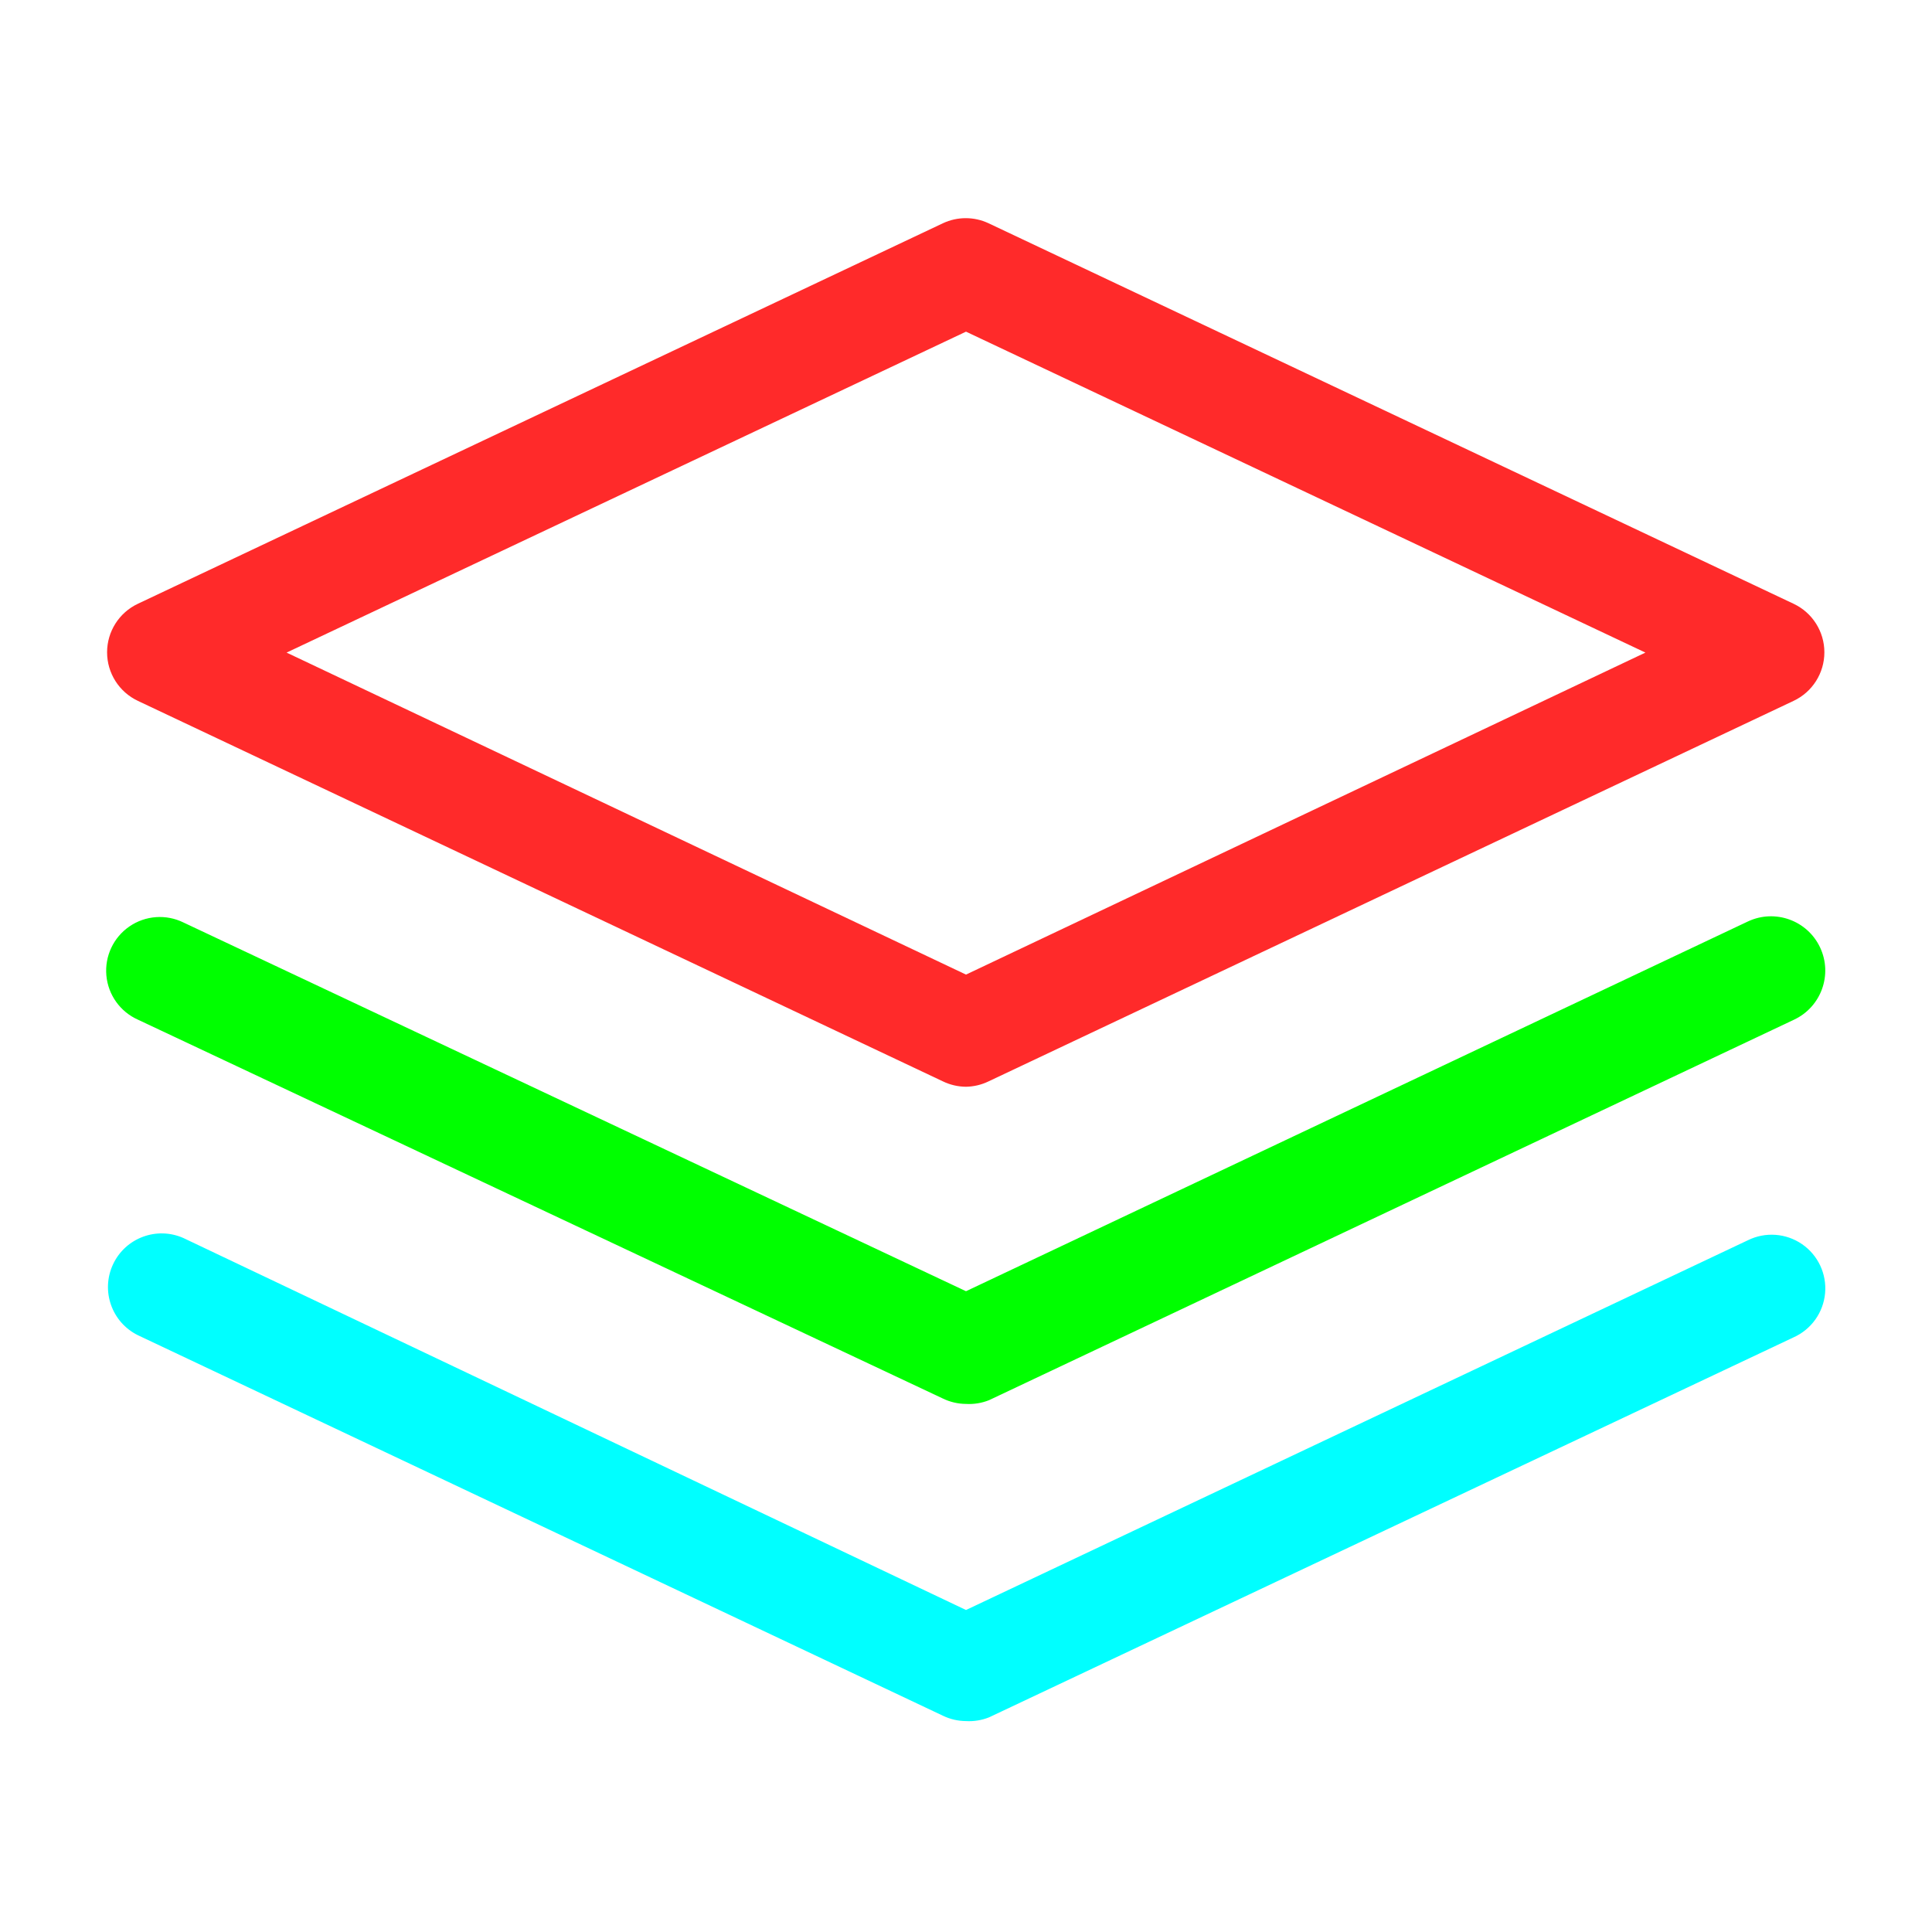
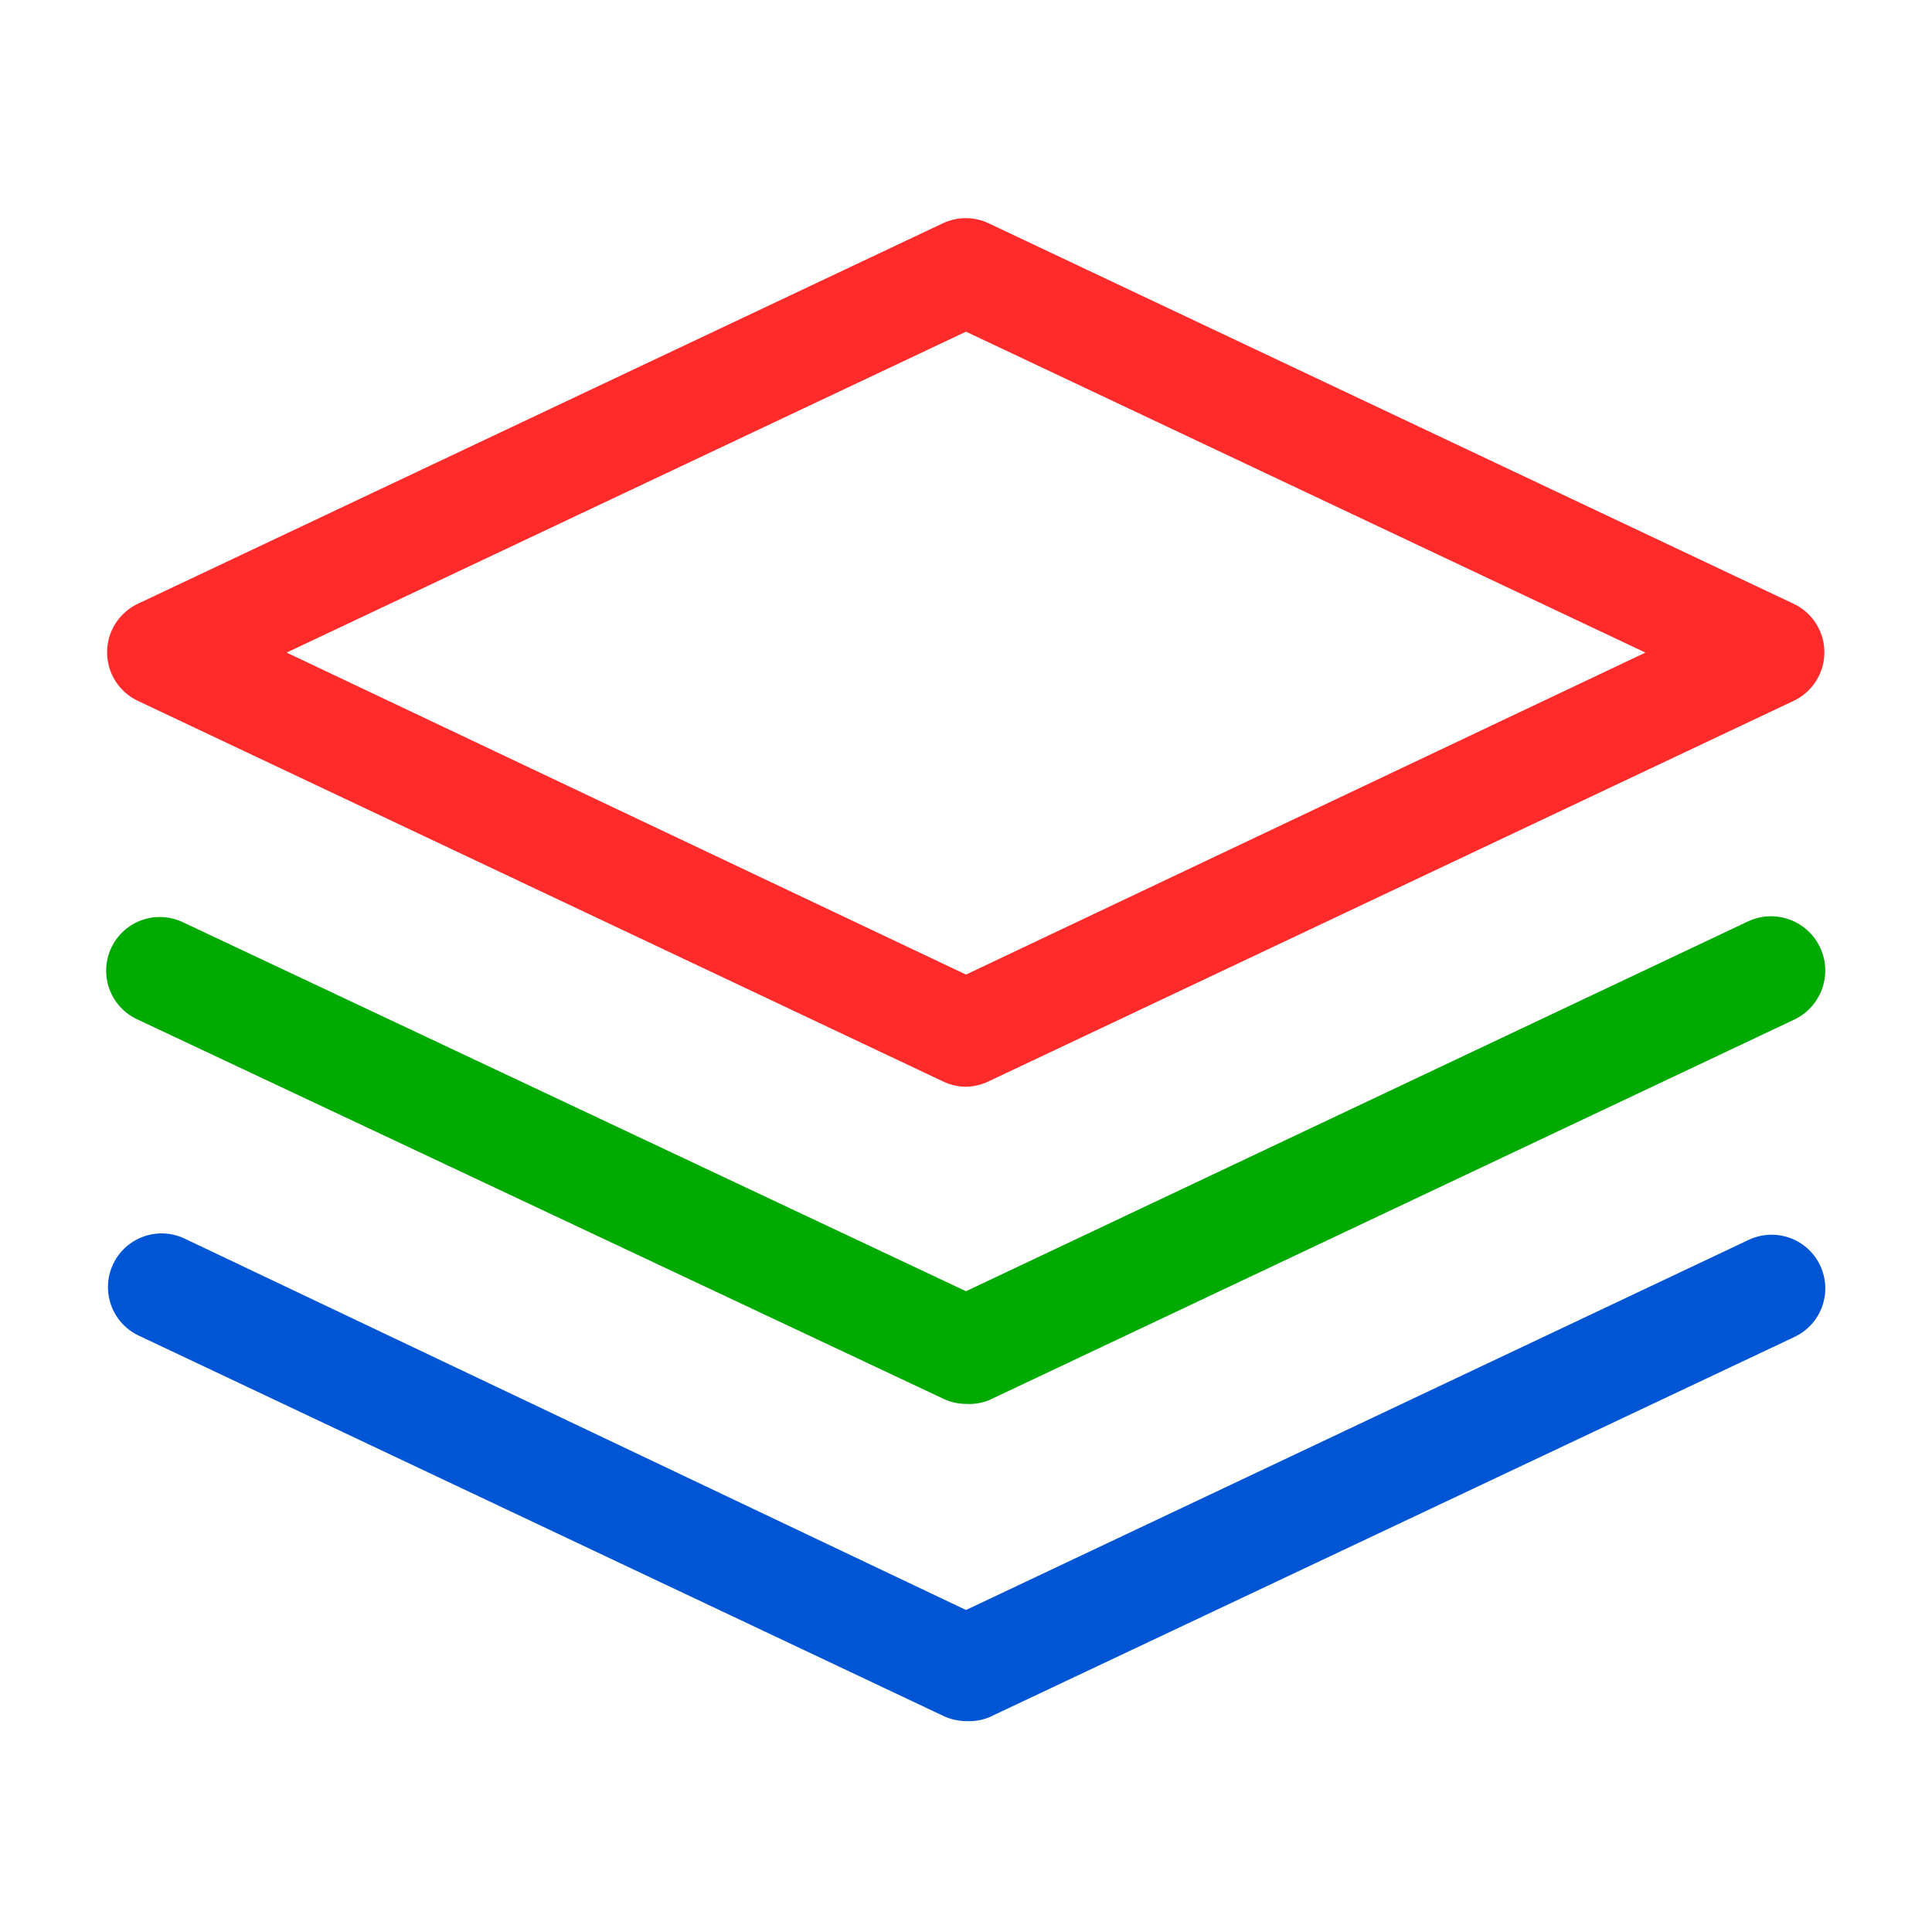
<svg xmlns="http://www.w3.org/2000/svg" version="1.1" width="36" height="36" viewBox="0 0 36 36" preserveAspectRatio="xMidYMid meet" id="svg12">
  <defs id="defs16" />
  <path class="clr-i-outline clr-i-outline-path-1" d="M18,20.25a1,1,0,0,1-.43-.1l-15-7.09a1,1,0,0,1,0-1.81l15-7.09a1,1,0,0,1,.85,0l15,7.09a1,1,0,0,1,0,1.81l-15,7.09A1,1,0,0,1,18,20.25ZM5.34,12.16l12.66,6,12.66-6L18,6.18Z" id="path4" style="fill:#ff2a2a" />
-   <path class="clr-i-outline clr-i-outline-path-2" d="M18,26.16a1,1,0,0,1-.43-.1L2.57,19a1,1,0,1,1,.85-1.81L18,24.06l14.57-6.89A1,1,0,1,1,33.43,19l-15,7.09A1,1,0,0,1,18,26.16Z" id="path6" style="fill:#00ff00" />
-   <path class="clr-i-outline clr-i-outline-path-3" d="M18,32.07a1,1,0,0,1-.43-.1l-15-7.09a1,1,0,0,1,.85-1.81L18,30l14.57-6.89a1,1,0,1,1,.85,1.81L18.43,32A1,1,0,0,1,18,32.07Z" id="path8" style="fill:#00ffff" />
+   <path class="clr-i-outline clr-i-outline-path-2" d="M18,26.16a1,1,0,0,1-.43-.1L2.57,19a1,1,0,1,1,.85-1.81L18,24.06l14.57-6.89A1,1,0,1,1,33.43,19l-15,7.09A1,1,0,0,1,18,26.16Z" id="path6" style="fill:#00aa00" />
+   <path class="clr-i-outline clr-i-outline-path-3" d="M18,32.07a1,1,0,0,1-.43-.1l-15-7.09a1,1,0,0,1,.85-1.81L18,30l14.57-6.89a1,1,0,1,1,.85,1.81L18.43,32A1,1,0,0,1,18,32.07Z" id="path8" style="fill:#0055d4" />
  <rect x="0" y="0" width="36" height="36" fill-opacity="0" id="rect10" style="fill:#000000" />
</svg>
